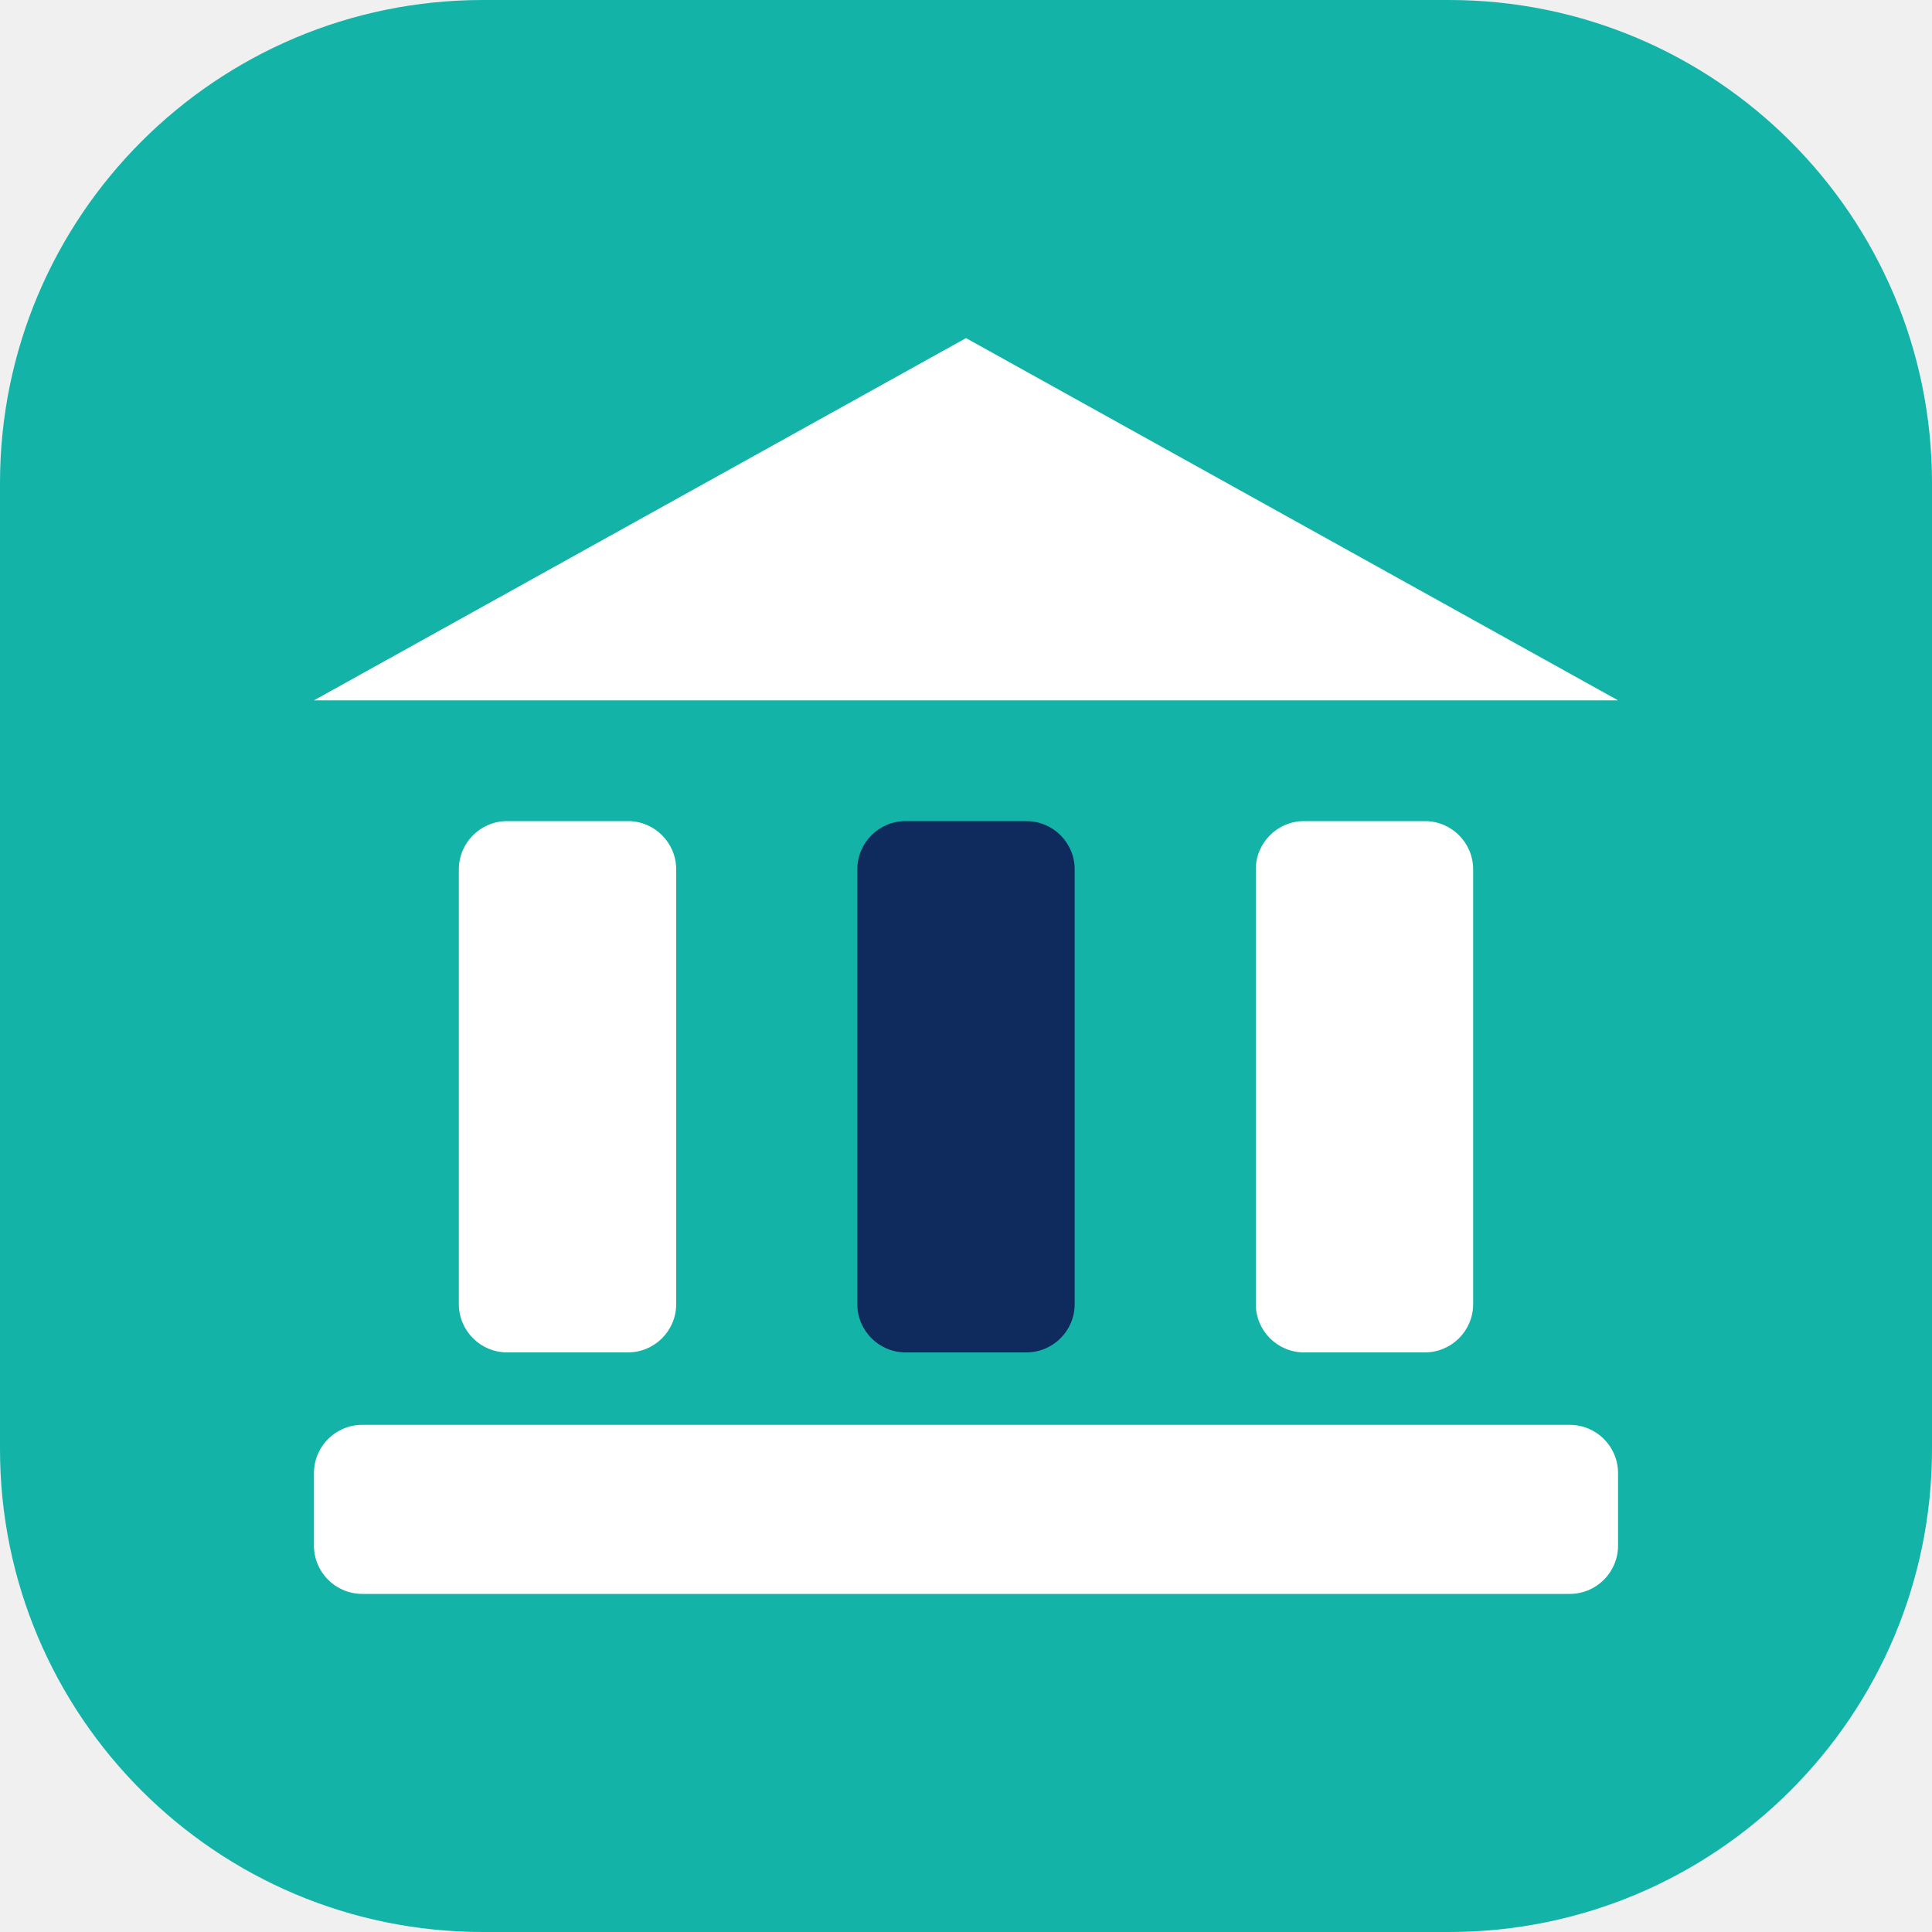
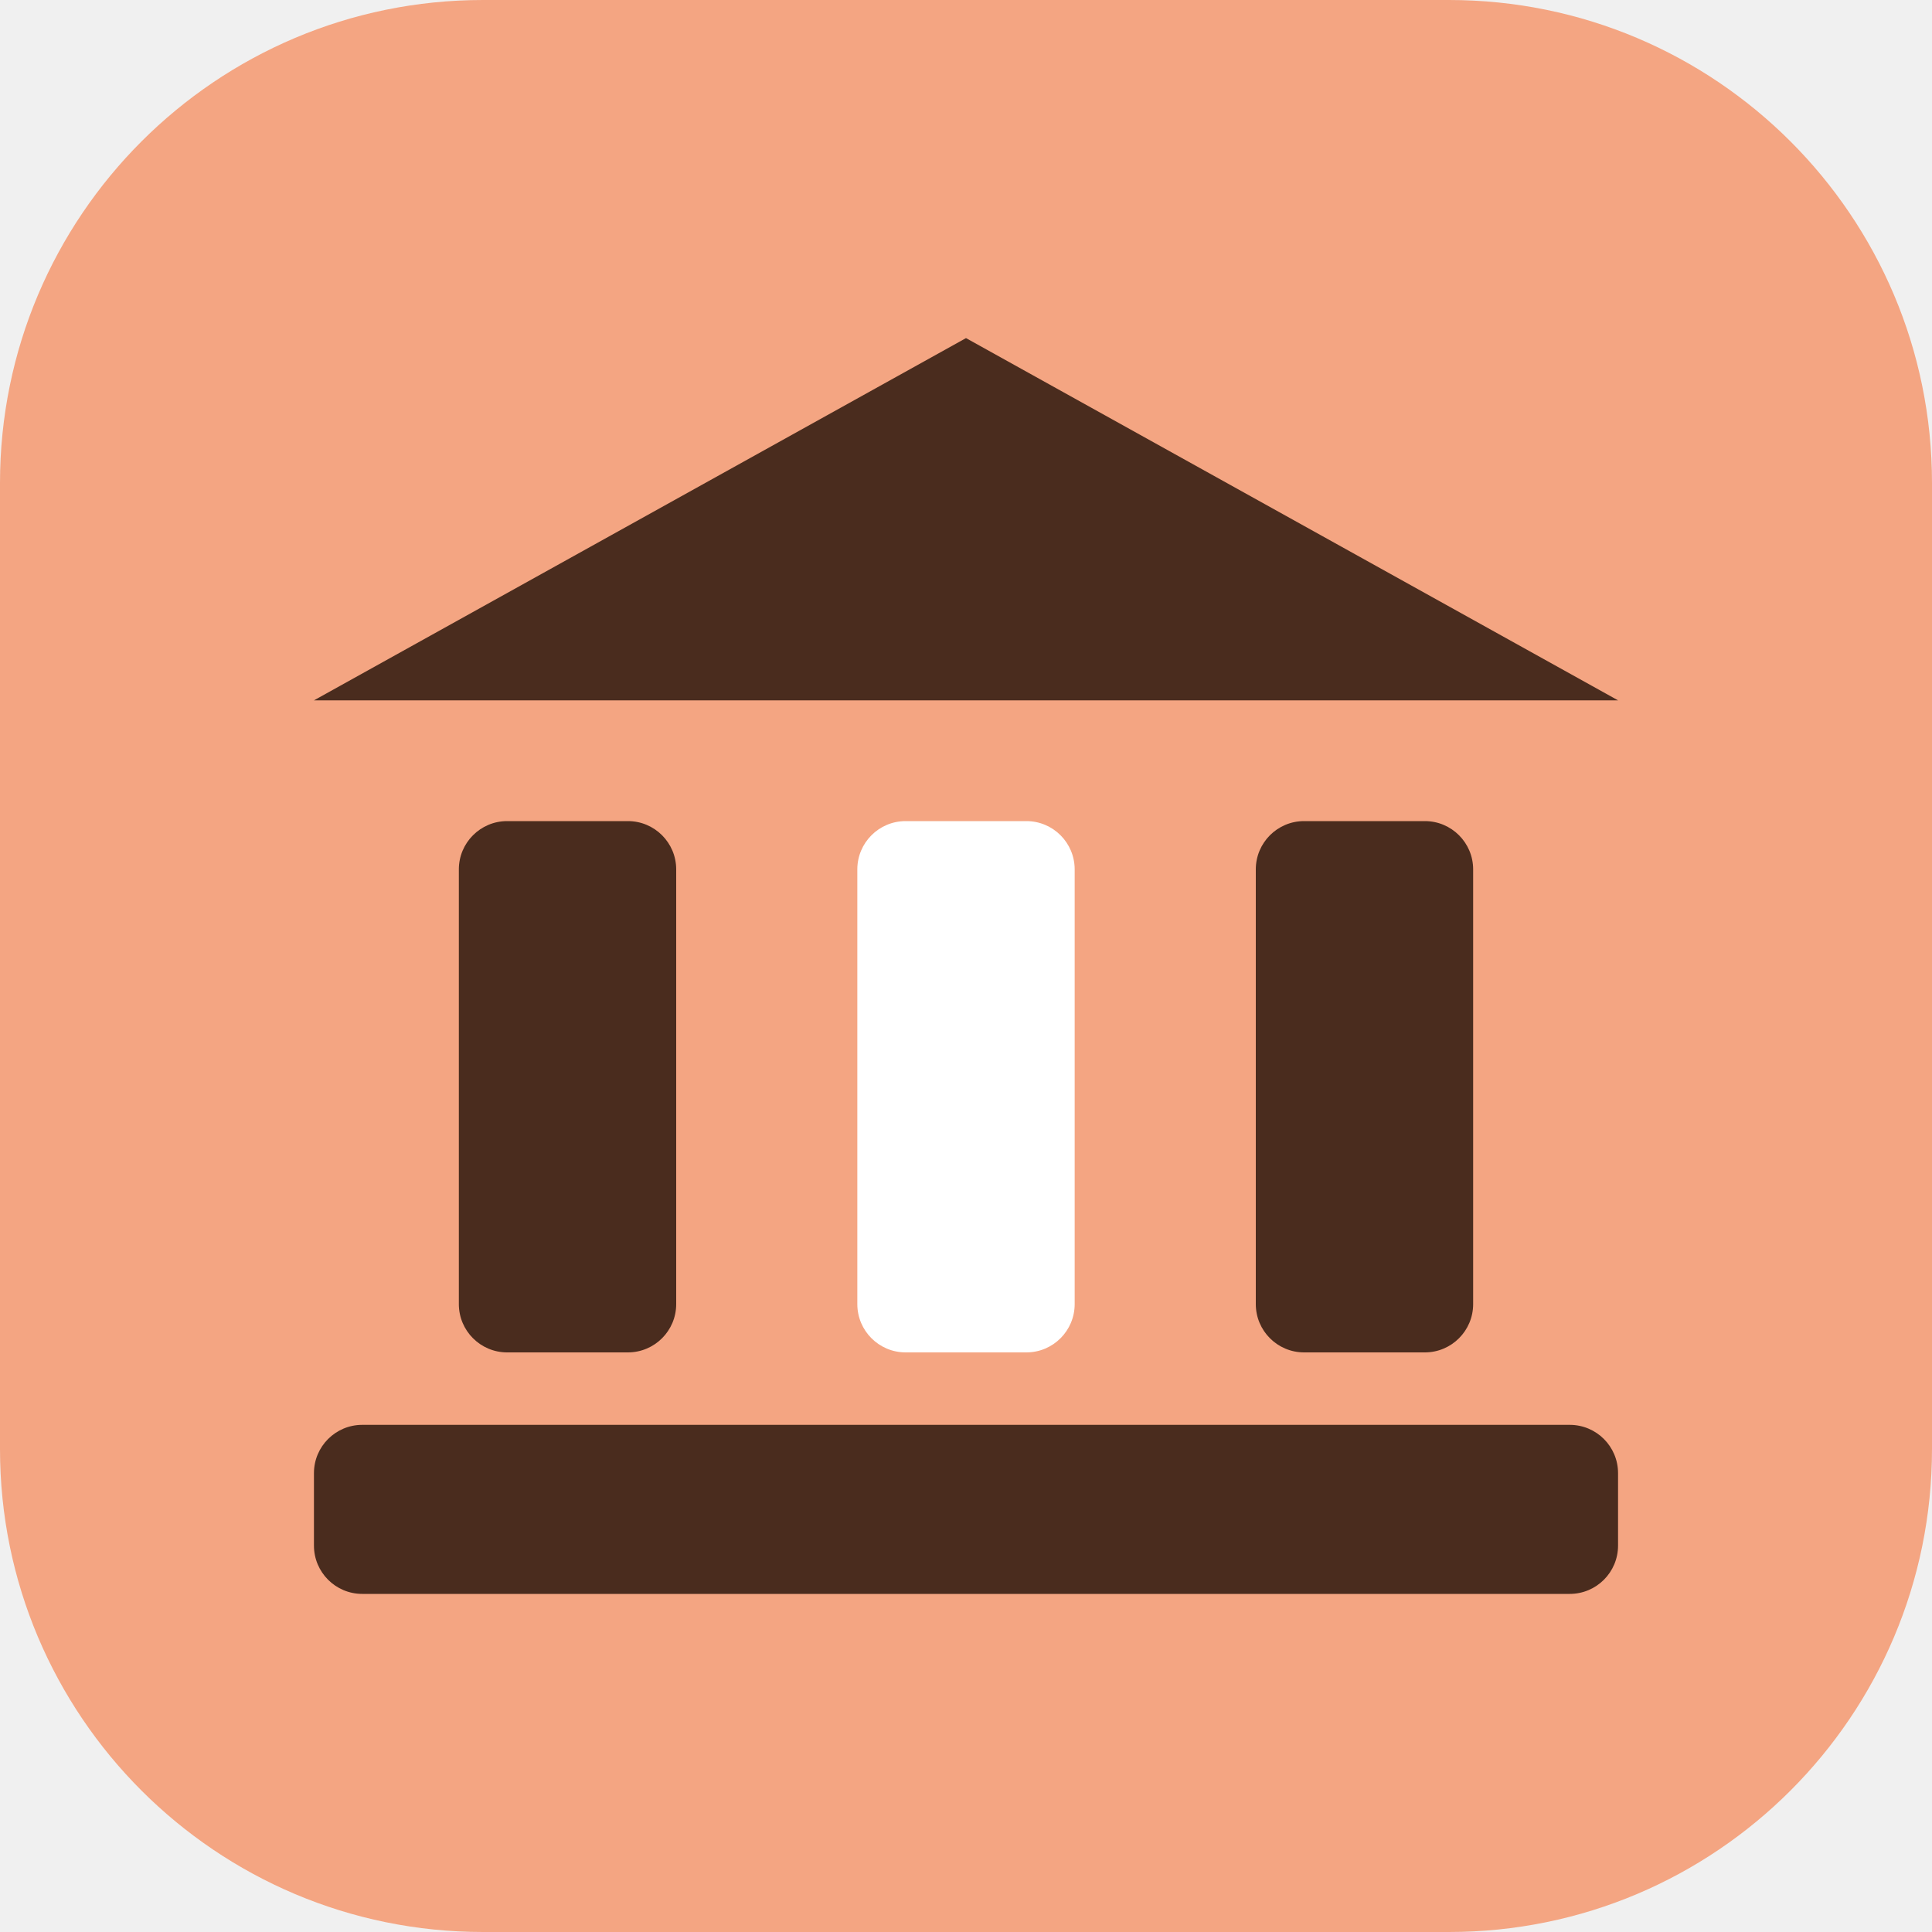
<svg xmlns="http://www.w3.org/2000/svg" viewBox="0 0 40 40" aria-hidden="true">
-   <rect width="40" height="40" rx="10" fill="#14B3A8" />
-   <path d="M20 7 33.5 14.5H6.5Z" fill="#FFFFFF" />
-   <rect x="9.5" y="17" width="4.5" height="11" rx="1" fill="#FFFFFF" />
-   <rect x="17.75" y="17" width="4.5" height="11" rx="1" fill="#0F2A5C" />
-   <rect x="26" y="17" width="4.5" height="11" rx="1" fill="#FFFFFF" />
-   <rect x="6.5" y="29.5" width="27" height="3.5" rx="1" fill="#FFFFFF" />
+   <rect width="40" height="40" rx="10" fill="#F4A582" />
+   <path d="M20 7 33.5 14.5H6.5Z" fill="#4A2C1E" />
+   <rect x="9.5" y="17" width="4.5" height="11" rx="1" fill="#4A2C1E" />
+   <rect x="17.75" y="17" width="4.5" height="11" rx="1" fill="#FFFFFF" />
+   <rect x="26" y="17" width="4.5" height="11" rx="1" fill="#4A2C1E" />
+   <rect x="6.5" y="29.5" width="27" height="3.5" rx="1" fill="#4A2C1E" />
</svg>
